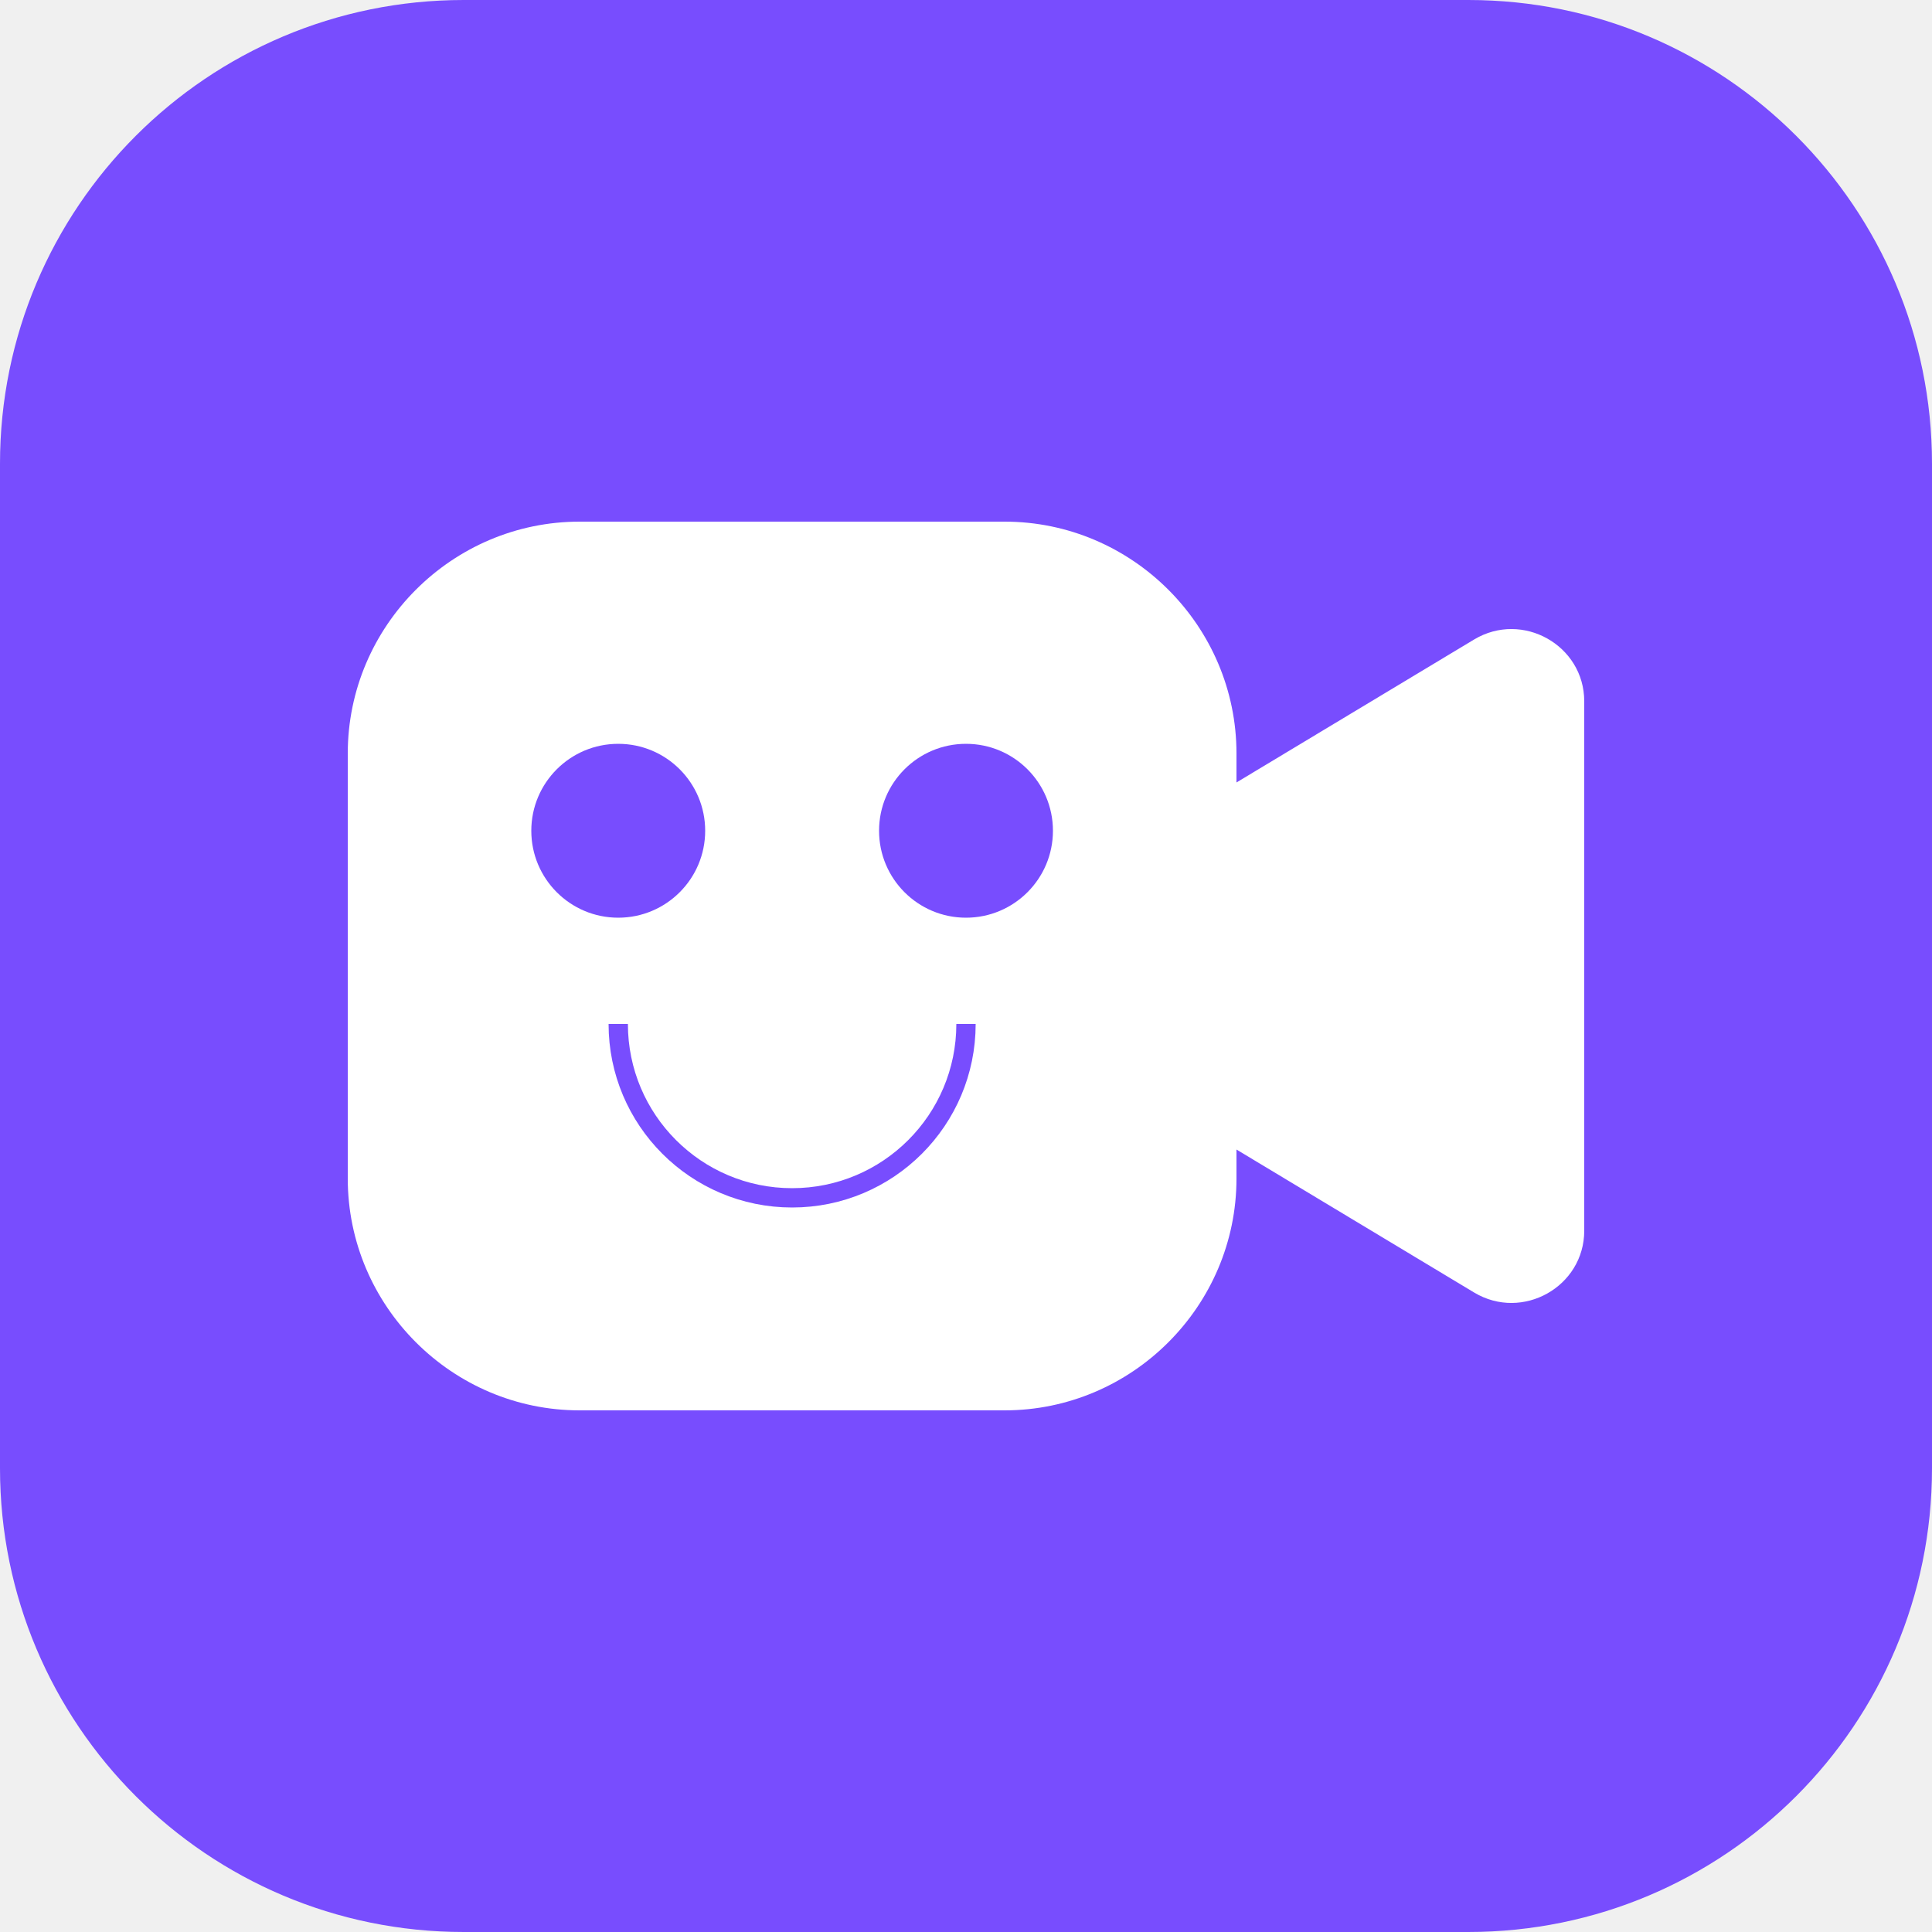
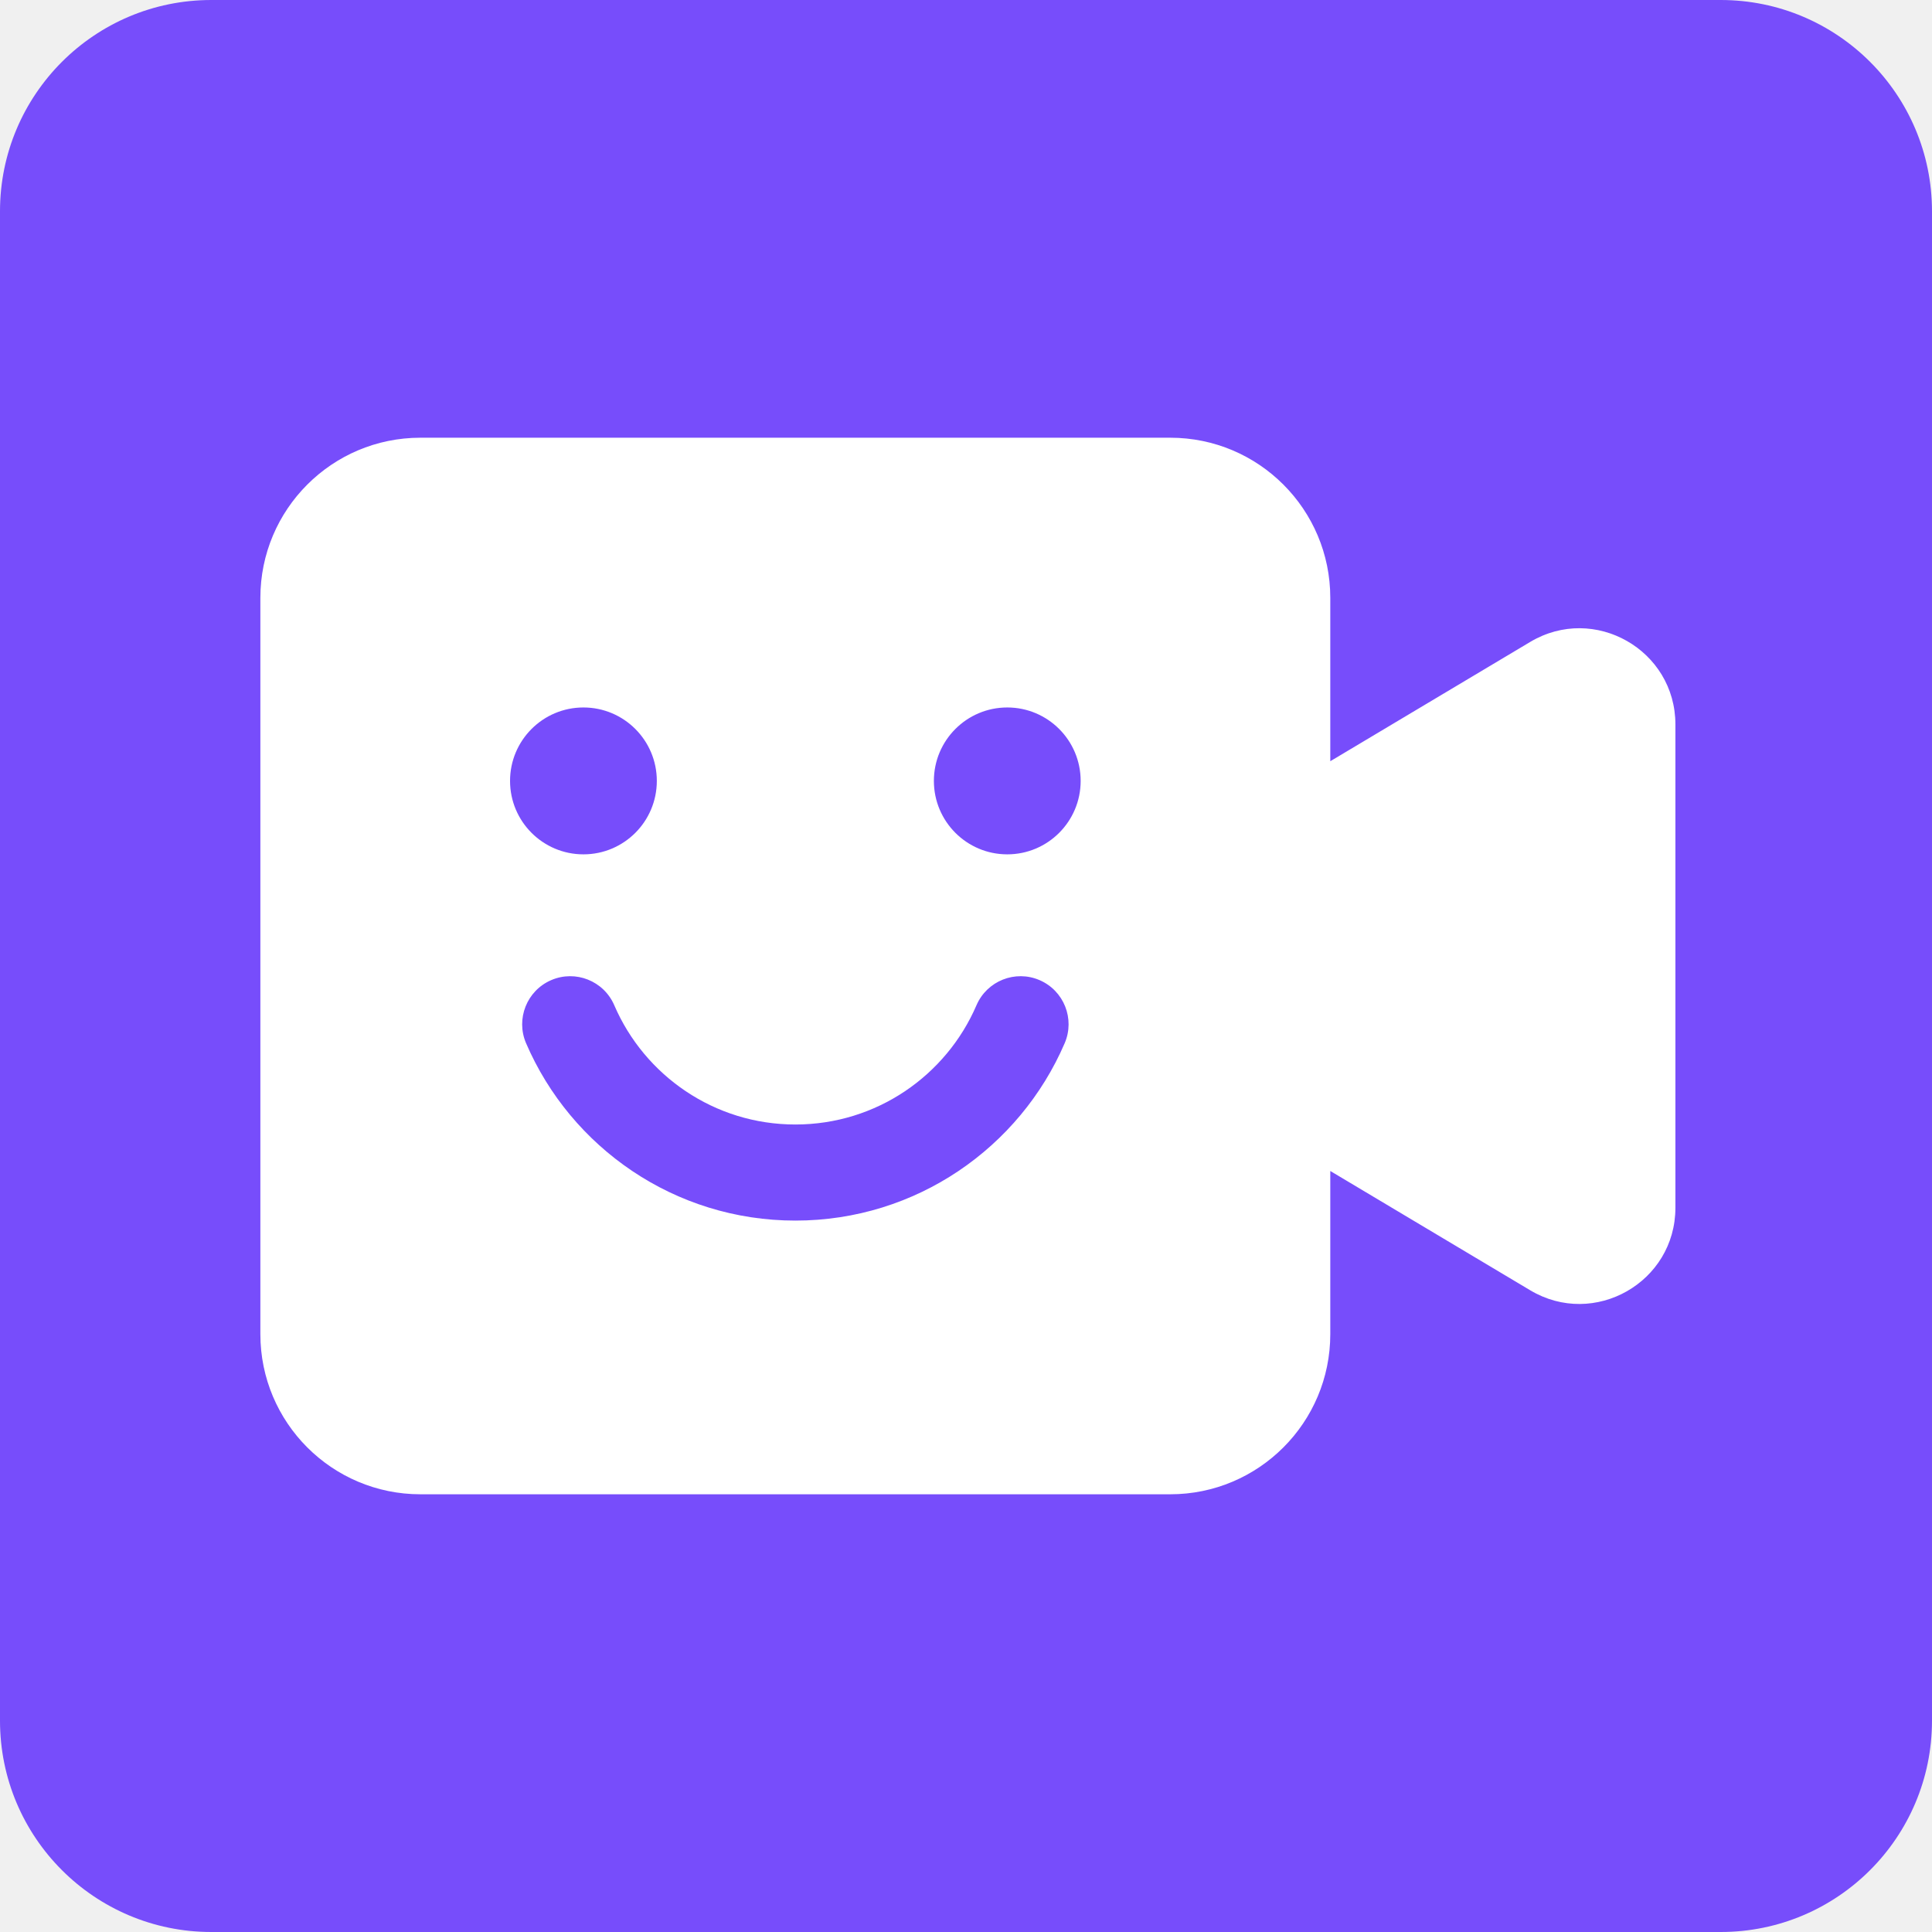
- <svg xmlns="http://www.w3.org/2000/svg" width="48" height="48" viewBox="0 0 100 100" fill="none">
-   <defs>
-     <mask id="demonion-logo-mask">
-       <rect width="100" height="100" fill="white" />
-       <circle cx="32" cy="43" r="4.5" fill="black" />
-       <circle cx="50" cy="43" r="4.5" fill="black" />
-       <path d="M 32 53 A 9 9 0 0 0 50 53" stroke="black" strokeWidth="5.5" strokeLinecap="round" fill="none" />
-     </mask>
-   </defs>
-   <rect width="100" height="100" rx="24" fill="#784DFE" />
-   <path d="M 30 27 h 22 c 6.6 0 12 5.4 12 12 v 1.5 l 12.3 -7.4 c 2.5 -1.5 5.7 0.3 5.7 3.2 v 27.4 c 0 2.9 -3.2 4.7 -5.7 3.2 l -12.3 -7.4 v 1.5 c 0 6.6 -5.4 12 -12 12 H 30 c -6.6 0 -12 -5.4 -12 -12 V 39 c 0 -6.6 5.4 -12 12 -12 Z" fill="white" mask="url(#demonion-logo-mask)" />
+ <svg xmlns="http://www.w3.org/2000/svg" width="512" height="512" viewBox="0 0 512 512" fill="none">
+   <rect width="512" height="512" rx="56" fill="#774DFB" />
+   <path fill-rule="evenodd" clip-rule="evenodd" d="M111.41 396C87.988 396 69 377 69 353.559V158.441C69 135.001 87.988 116 111.41 116H310.131C333.553 116 352.541 135.001 352.541 158.441V201.731L405.522 170.117C422.484 159.997 444 172.227 444 191.989V320.065C444 339.827 422.484 352.059 405.522 341.938L352.541 310.324V353.559C352.541 377 333.553 396 310.131 396H111.41ZM162.788 266.4C160.007 259.942 152.522 256.963 146.069 259.746C139.616 262.528 136.639 270.02 139.419 276.477C151.312 304.096 178.772 323.469 210.783 323.469C242.793 323.469 270.253 304.096 282.145 276.477C284.927 270.02 281.95 262.528 275.497 259.746C269.044 256.963 261.557 259.942 258.777 266.4C250.761 285.015 232.274 298.005 210.783 298.005C189.292 298.005 170.804 285.015 162.788 266.4ZM154.616 226.411C165.357 226.411 174.065 217.698 174.065 206.949C174.065 196.2 165.357 187.486 154.616 187.486C143.874 187.486 135.167 196.2 135.167 206.949C135.167 217.698 143.874 226.411 154.616 226.411ZM286.386 206.949C286.386 217.698 277.678 226.411 266.937 226.411C256.195 226.411 247.489 217.698 247.489 206.949C247.489 196.2 256.195 187.486 266.937 187.486C277.678 187.486 286.386 196.2 286.386 206.949Z" fill="white" />
</svg>
